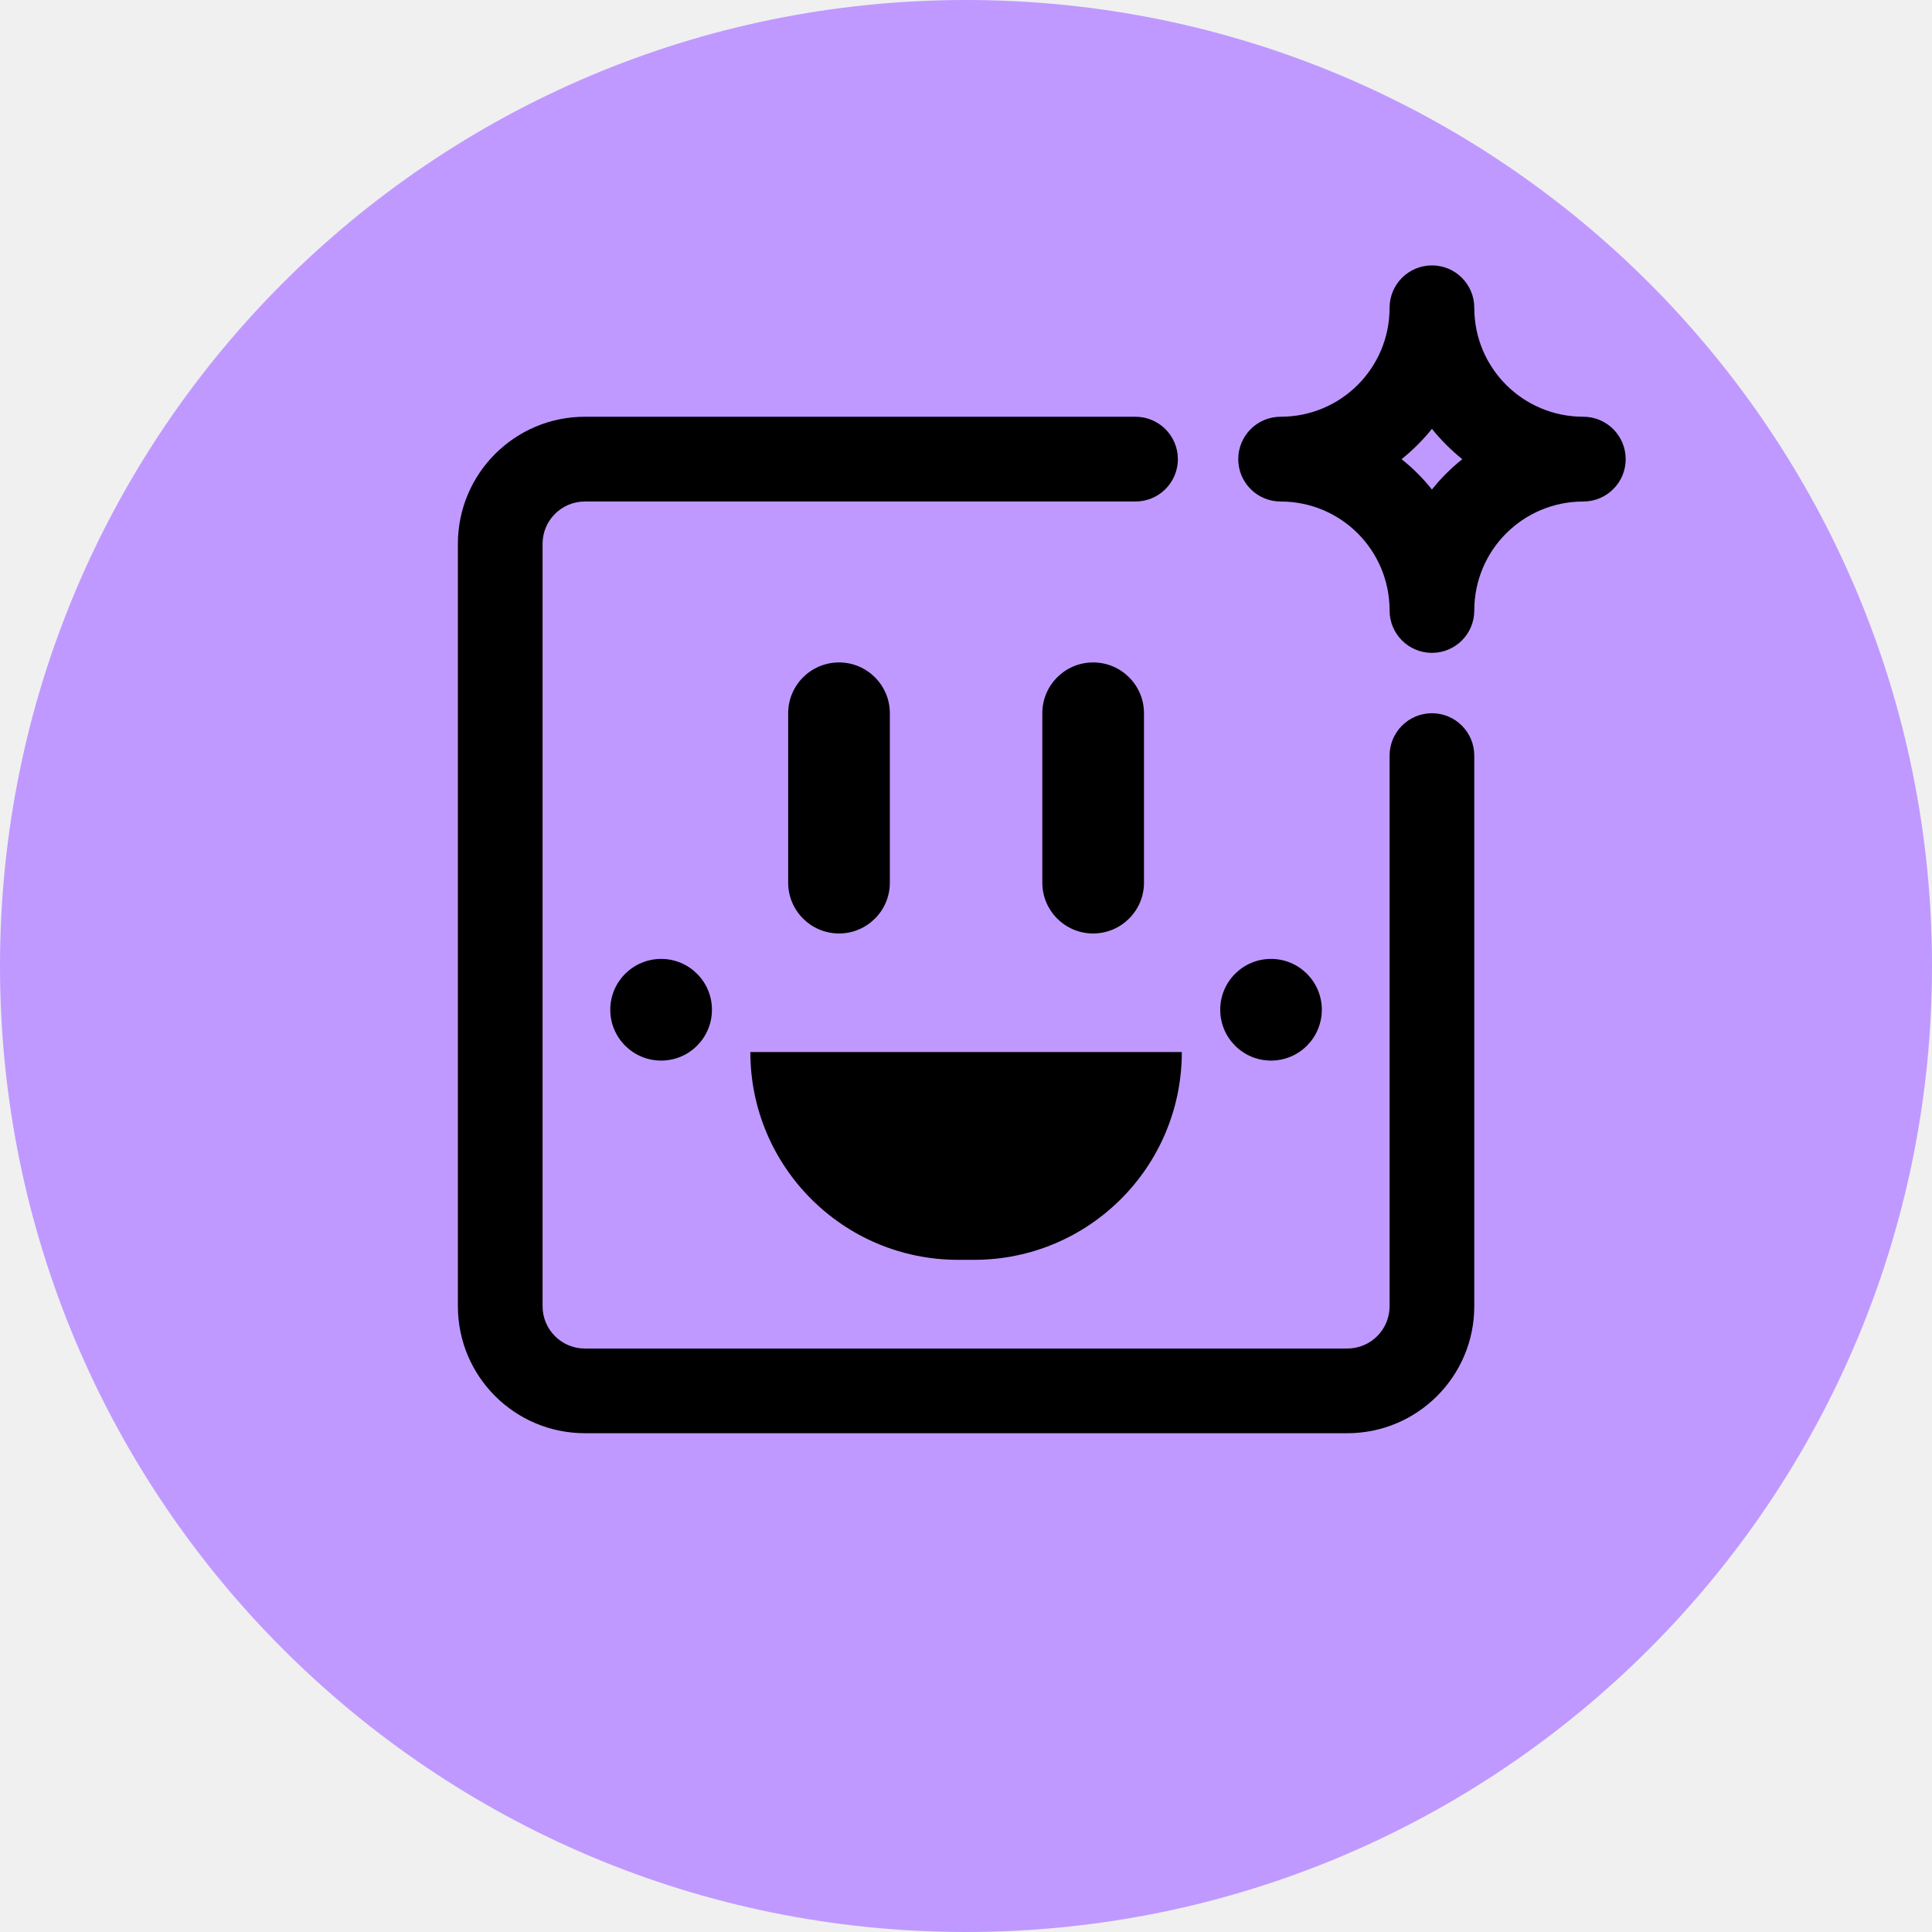
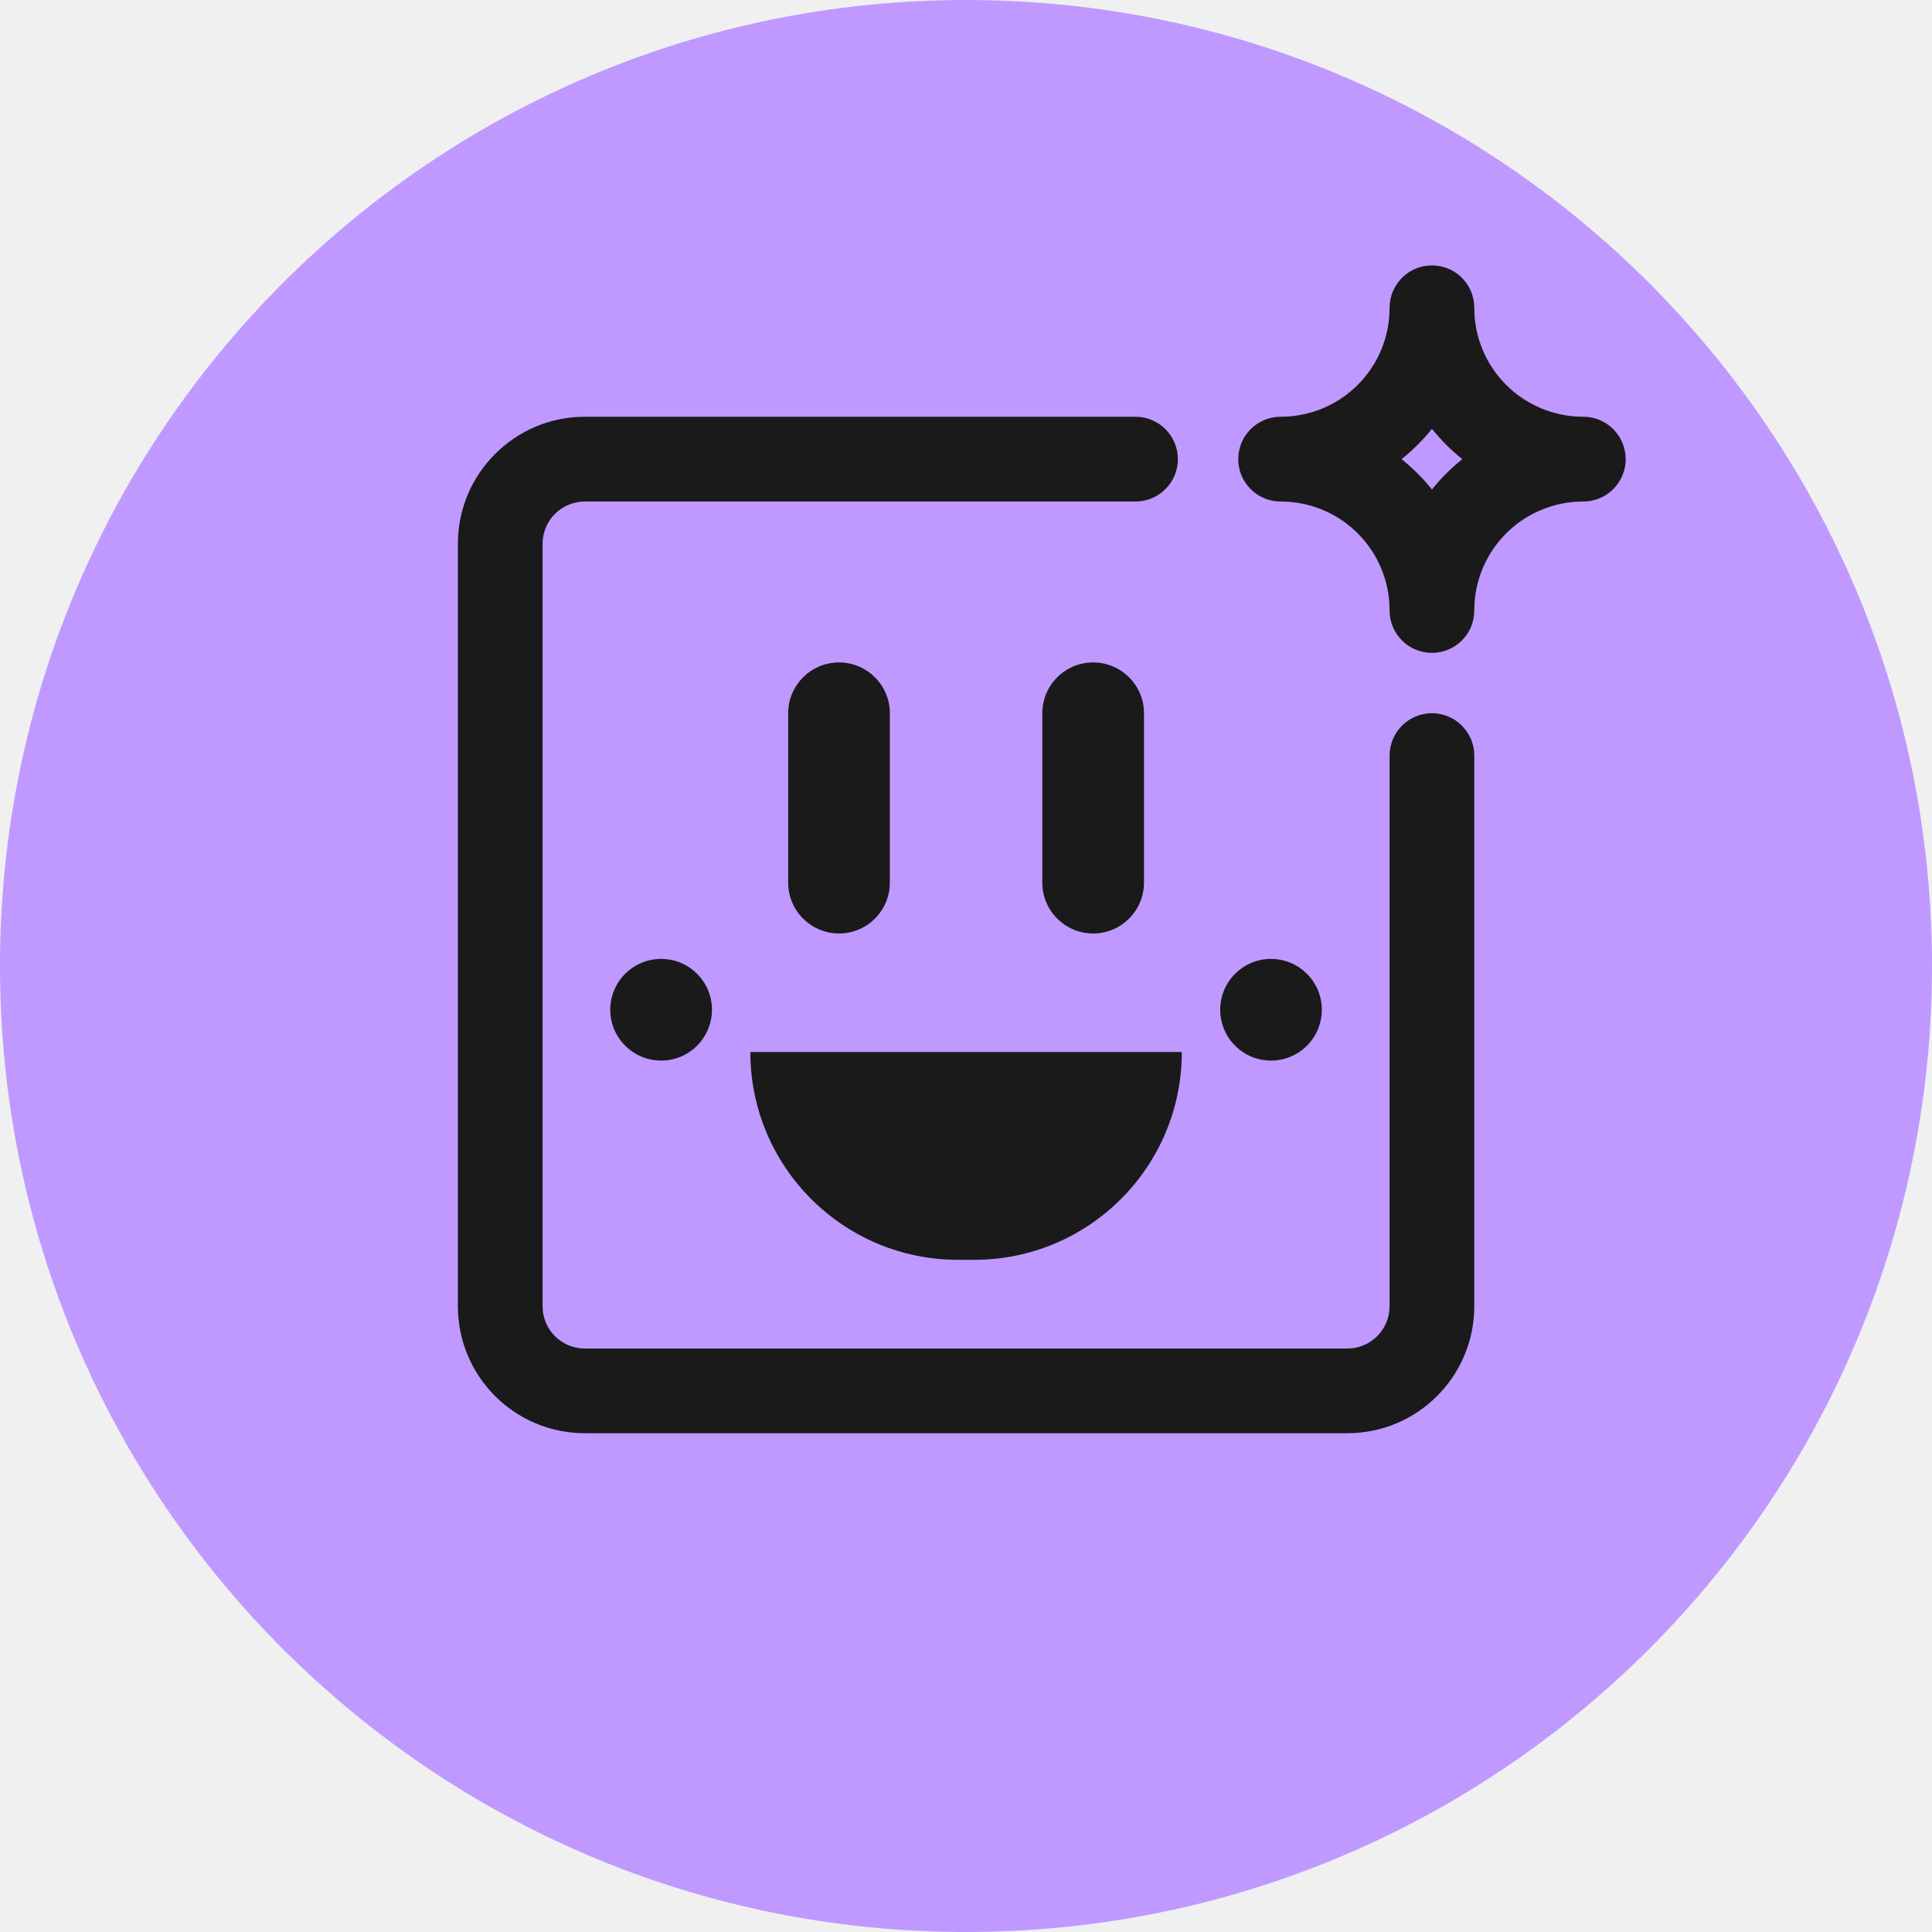
<svg xmlns="http://www.w3.org/2000/svg" width="24" height="24" viewBox="0 0 24 24" fill="none">
-   <g clip-path="url(#clip0_3097_169010)">
+   <g clip-path="url(#clip0_3110_171590)">
    <rect width="24" height="24" rx="12" fill="#BF99FF" />
-     <g clip-path="url(#clip1_3097_169010)">
-       <path fill-rule="evenodd" clip-rule="evenodd" d="M17.788 3.297C17.498 3.297 17.262 3.532 17.262 3.823C17.262 4.573 16.658 5.177 15.908 5.177C15.617 5.177 15.382 5.413 15.382 5.704C15.382 5.994 15.617 6.23 15.908 6.23C16.658 6.23 17.262 6.834 17.262 7.584C17.262 7.875 17.498 8.11 17.788 8.11C18.079 8.11 18.314 7.875 18.314 7.584C18.314 6.834 18.919 6.23 19.669 6.23C19.959 6.23 20.195 5.994 20.195 5.704C20.195 5.413 19.959 5.177 19.669 5.177C18.919 5.177 18.314 4.573 18.314 3.823C18.314 3.532 18.079 3.297 17.788 3.297ZM17.788 5.327C17.899 5.466 18.026 5.592 18.165 5.704C18.026 5.815 17.899 5.941 17.788 6.081C17.677 5.941 17.55 5.815 17.411 5.704C17.55 5.592 17.677 5.466 17.788 5.327Z" fill="black" />
-       <path fill-rule="evenodd" clip-rule="evenodd" d="M7.266 6.23C6.975 6.23 6.74 6.465 6.74 6.756V16.226C6.74 16.517 6.975 16.752 7.266 16.752H16.736C17.027 16.752 17.262 16.517 17.262 16.226V9.386C17.262 9.096 17.498 8.86 17.788 8.86C18.079 8.86 18.314 9.096 18.314 9.386V16.226C18.314 17.098 17.608 17.804 16.736 17.804H7.266C6.394 17.804 5.688 17.098 5.688 16.226V6.756C5.688 5.884 6.394 5.177 7.266 5.177H14.105C14.396 5.177 14.632 5.413 14.632 5.704C14.632 5.994 14.396 6.23 14.105 6.23H7.266Z" fill="black" />
-       <path fill-rule="evenodd" clip-rule="evenodd" d="M13.579 8.229C13.928 8.229 14.211 8.512 14.211 8.86V10.965C14.211 11.313 13.928 11.596 13.579 11.596C13.231 11.596 12.948 11.313 12.948 10.965V8.86C12.948 8.512 13.231 8.229 13.579 8.229Z" fill="black" />
-       <path fill-rule="evenodd" clip-rule="evenodd" d="M10.423 8.229C10.771 8.229 11.054 8.512 11.054 8.86V10.965C11.054 11.313 10.771 11.596 10.423 11.596C10.074 11.596 9.791 11.313 9.791 10.965V8.86C9.791 8.512 10.074 8.229 10.423 8.229Z" fill="black" />
-       <path d="M9.321 13.069H14.681C14.681 14.495 13.526 15.65 12.101 15.65H11.902C10.476 15.65 9.321 14.495 9.321 13.069Z" fill="black" />
-       <path d="M16.42 12.543C16.42 12.892 16.138 13.175 15.789 13.175C15.44 13.175 15.158 12.892 15.158 12.543C15.158 12.195 15.44 11.912 15.789 11.912C16.138 11.912 16.42 12.195 16.42 12.543Z" fill="black" />
-       <path d="M8.844 12.543C8.844 12.892 8.562 13.175 8.213 13.175C7.864 13.175 7.581 12.892 7.581 12.543C7.581 12.195 7.864 11.912 8.213 11.912C8.562 11.912 8.844 12.195 8.844 12.543Z" fill="black" />
+     <g clip-path="url(#clip1_3110_171590)">
+       <path fill-rule="evenodd" clip-rule="evenodd" d="M17.788 3.297C17.498 3.297 17.262 3.532 17.262 3.823C17.262 4.573 16.658 5.177 15.908 5.177C15.617 5.177 15.382 5.413 15.382 5.704C15.382 5.994 15.617 6.23 15.908 6.23C16.658 6.23 17.262 6.834 17.262 7.584C17.262 7.875 17.498 8.11 17.788 8.11C18.079 8.11 18.314 7.875 18.314 7.584C18.314 6.834 18.919 6.23 19.669 6.23C19.959 6.23 20.195 5.994 20.195 5.704C20.195 5.413 19.959 5.177 19.669 5.177C18.919 5.177 18.314 4.573 18.314 3.823C18.314 3.532 18.079 3.297 17.788 3.297ZM17.788 5.327C17.899 5.466 18.026 5.592 18.165 5.704C18.026 5.815 17.899 5.941 17.788 6.081C17.677 5.941 17.55 5.815 17.411 5.704C17.55 5.592 17.677 5.466 17.788 5.327Z" fill="#1A1A1A" />
+       <path fill-rule="evenodd" clip-rule="evenodd" d="M7.266 6.23C6.975 6.23 6.74 6.465 6.74 6.756V16.226C6.74 16.517 6.975 16.752 7.266 16.752H16.736C17.027 16.752 17.262 16.517 17.262 16.226V9.386C17.262 9.096 17.498 8.86 17.788 8.86C18.079 8.86 18.314 9.096 18.314 9.386V16.226C18.314 17.098 17.608 17.804 16.736 17.804H7.266C6.394 17.804 5.688 17.098 5.688 16.226V6.756C5.688 5.884 6.394 5.177 7.266 5.177H14.105C14.396 5.177 14.632 5.413 14.632 5.704C14.632 5.994 14.396 6.23 14.105 6.23H7.266Z" fill="#1A1A1A" />
+       <path fill-rule="evenodd" clip-rule="evenodd" d="M13.579 8.229C13.928 8.229 14.211 8.512 14.211 8.86V10.965C14.211 11.313 13.928 11.596 13.579 11.596C13.231 11.596 12.948 11.313 12.948 10.965V8.86C12.948 8.512 13.231 8.229 13.579 8.229Z" fill="#1A1A1A" />
+       <path fill-rule="evenodd" clip-rule="evenodd" d="M10.423 8.229C10.771 8.229 11.054 8.512 11.054 8.86V10.965C11.054 11.313 10.771 11.596 10.423 11.596C10.074 11.596 9.791 11.313 9.791 10.965V8.86C9.791 8.512 10.074 8.229 10.423 8.229Z" fill="#1A1A1A" />
+       <path d="M9.321 13.069H14.681C14.681 14.495 13.526 15.65 12.101 15.65H11.902C10.476 15.65 9.321 14.495 9.321 13.069Z" fill="#1A1A1A" />
+       <path d="M16.42 12.543C16.42 12.892 16.138 13.175 15.789 13.175C15.44 13.175 15.158 12.892 15.158 12.543C15.158 12.195 15.44 11.912 15.789 11.912C16.138 11.912 16.42 12.195 16.42 12.543Z" fill="#1A1A1A" />
+       <path d="M8.844 12.543C8.844 12.892 8.562 13.175 8.213 13.175C7.864 13.175 7.581 12.892 7.581 12.543C7.581 12.195 7.864 11.912 8.213 11.912C8.562 11.912 8.844 12.195 8.844 12.543Z" fill="#1A1A1A" />
    </g>
  </g>
  <defs>
-     <clipPath id="clip0_3097_169010">
-       <rect width="24" height="24" rx="12" fill="black" />
+     <clipPath id="clip0_3110_171590">
+       <rect width="24" height="24" rx="12" fill="white" />
    </clipPath>
-     <clipPath id="clip1_3097_169010">
-       <rect width="16.836" height="16.836" fill="black" transform="translate(3.58203 3.07812)" />
+     <clipPath id="clip1_3110_171590">
+       <rect width="16.836" height="16.836" fill="white" transform="translate(3.58203 3.07812)" />
    </clipPath>
  </defs>
</svg>
